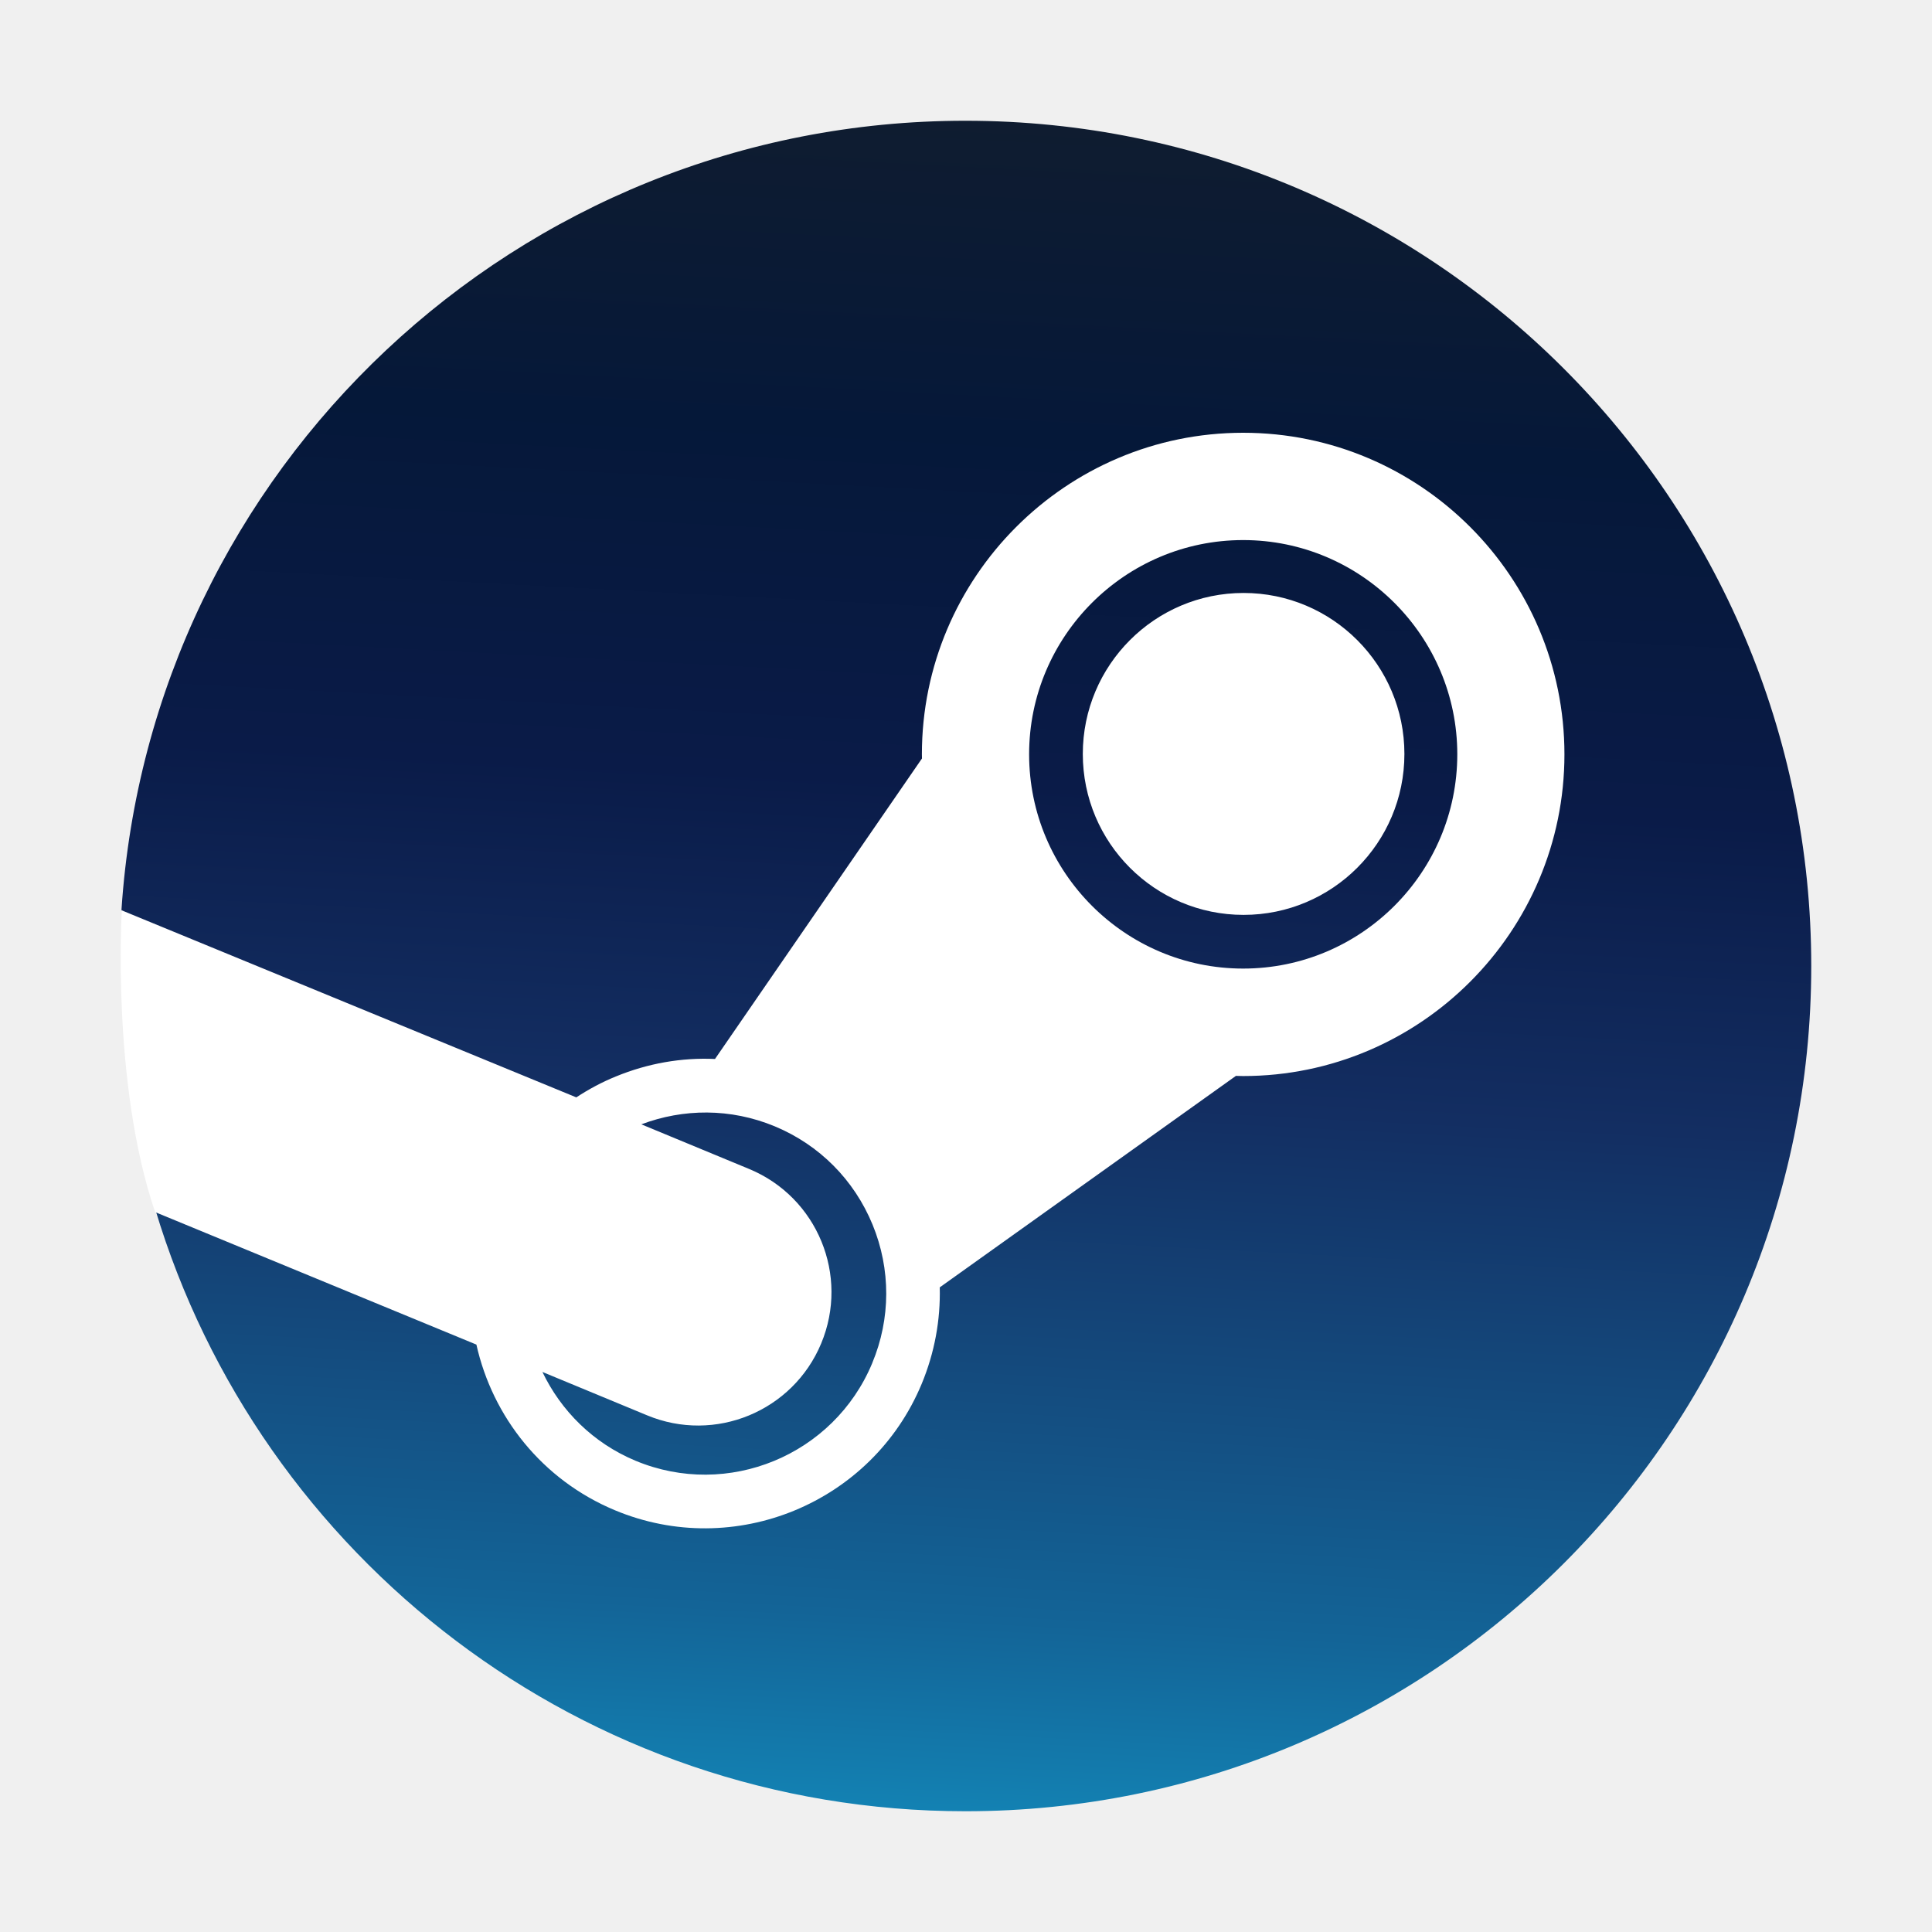
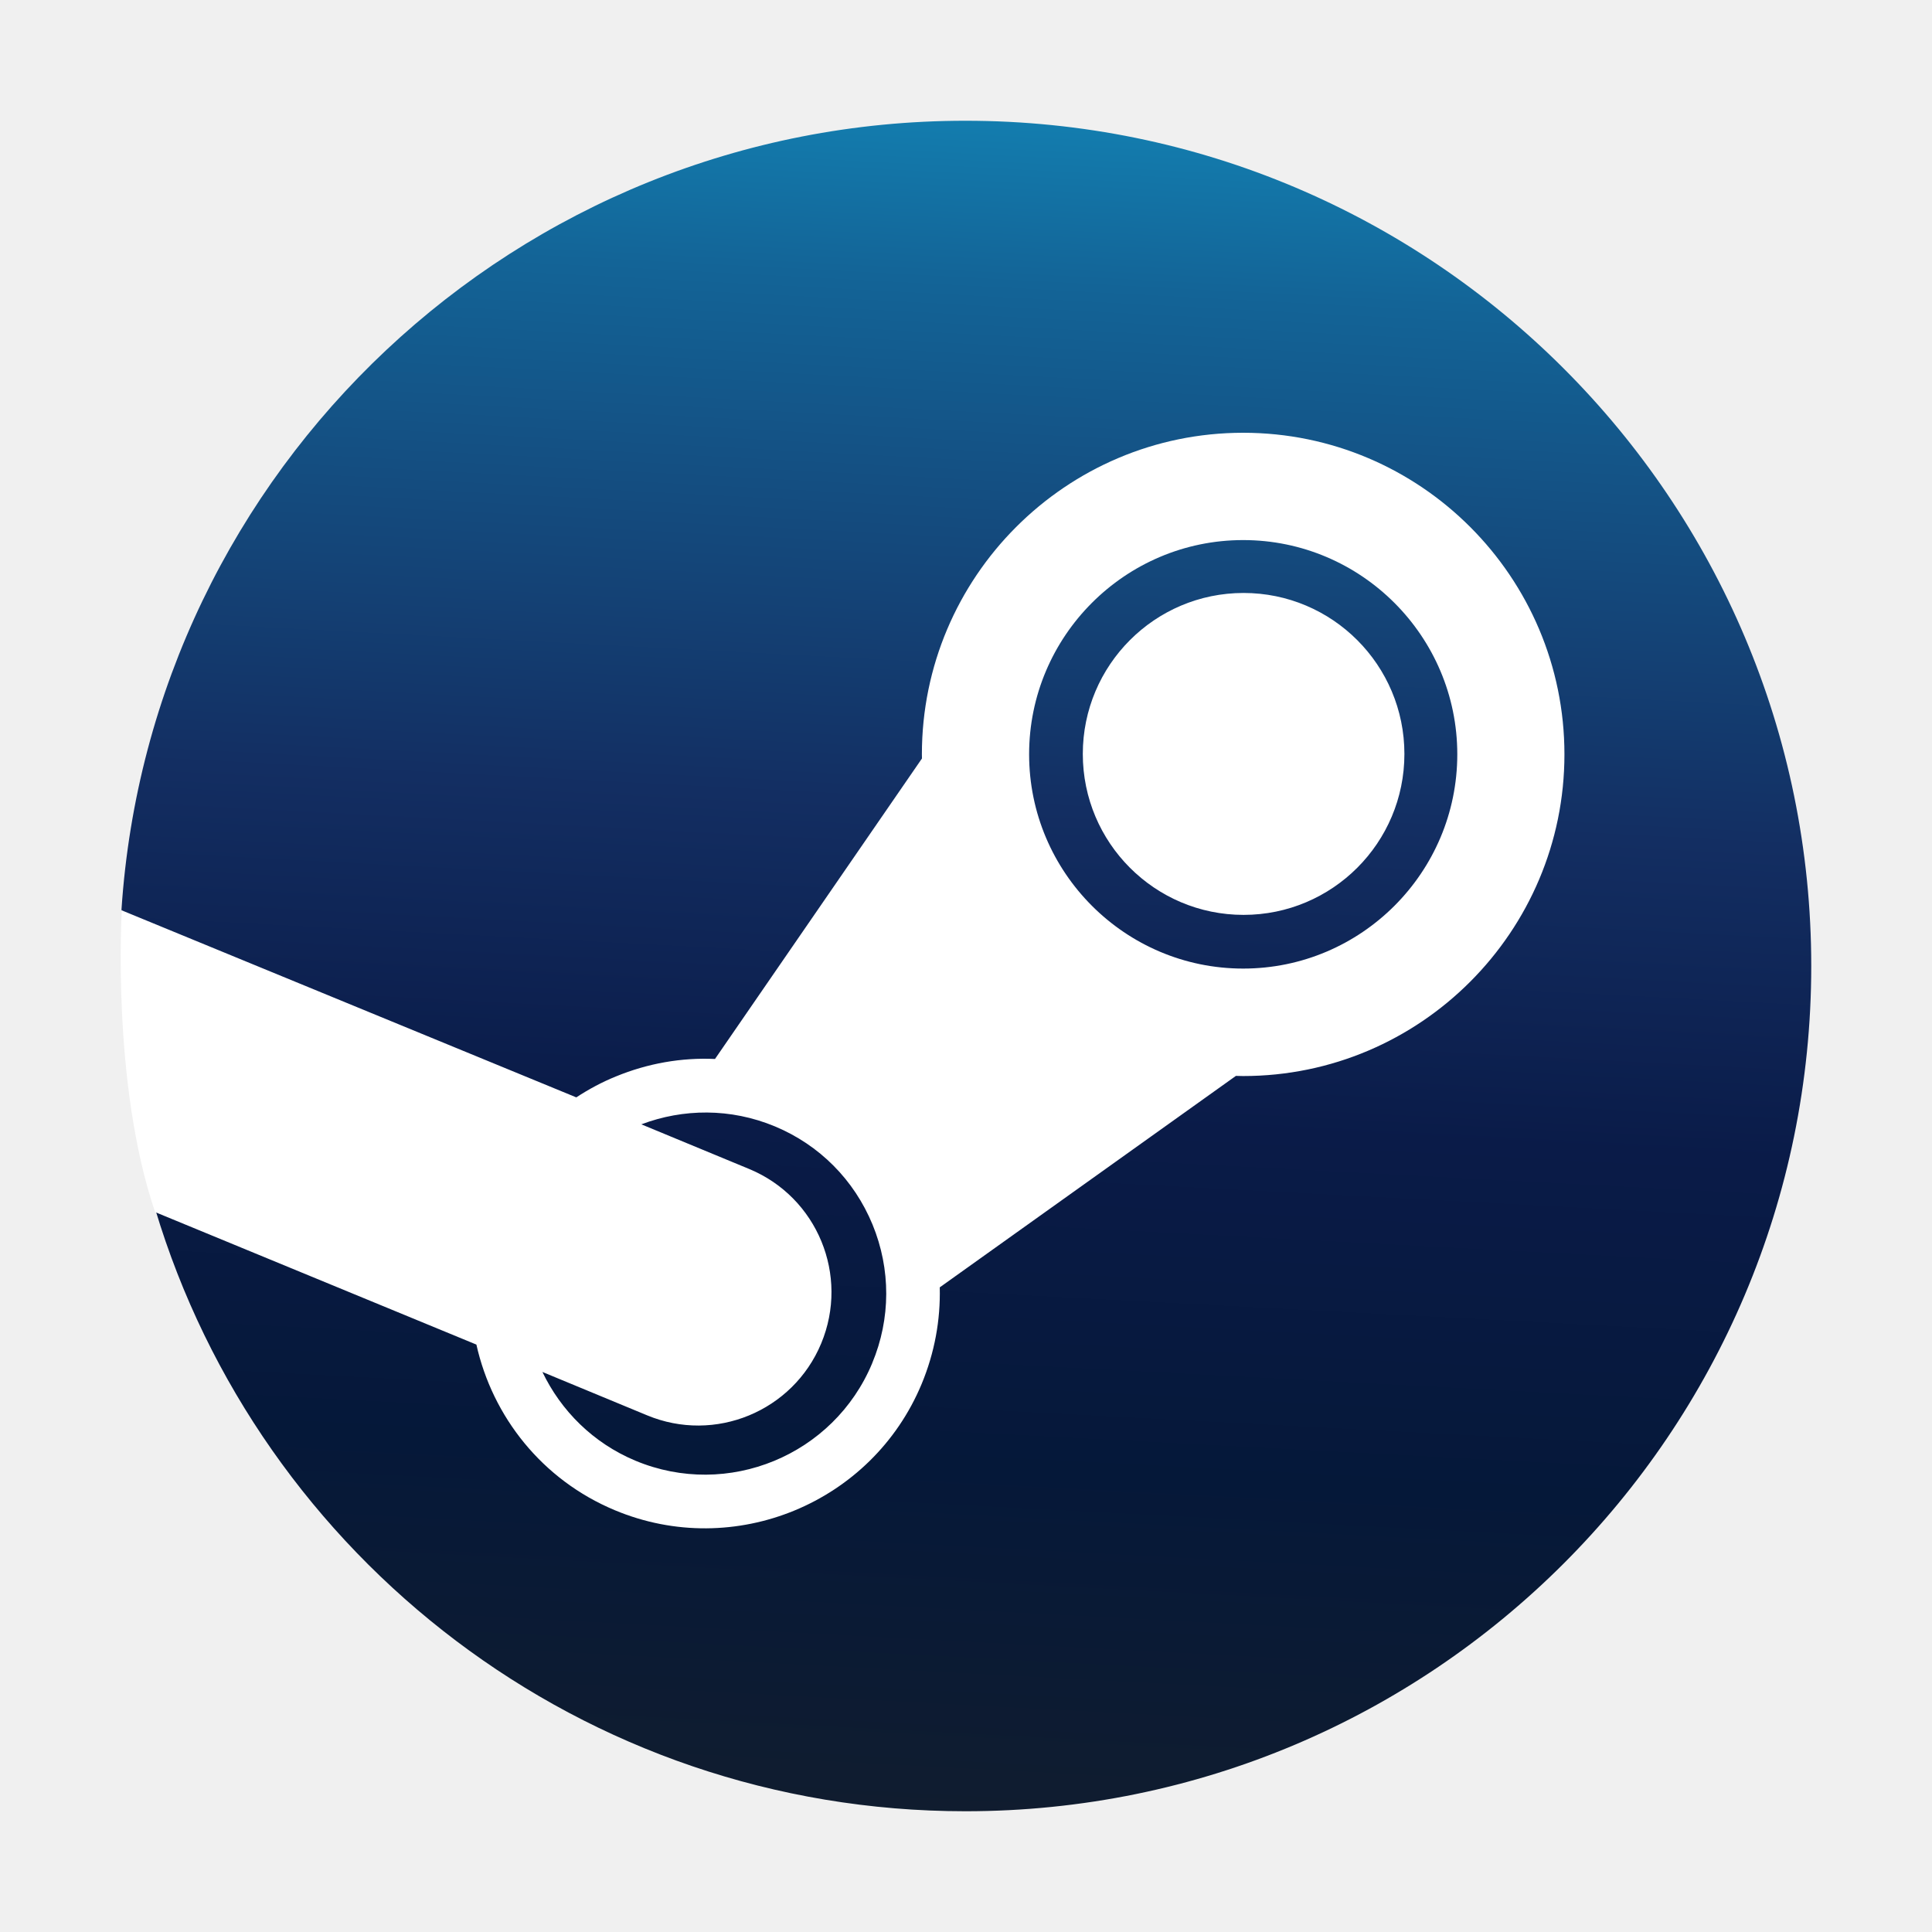
<svg xmlns="http://www.w3.org/2000/svg" width="32" height="32" version="1.1" viewBox="0 0 24 24" id="svg26">
  <defs id="defs10">
    <clipPath id="clipPath4">
      <rect width="384" height="384" id="rect2" x="0" y="0" />
    </clipPath>
    <clipPath id="clipPath8">
      <rect width="384" height="384" id="rect6" x="0" y="0" />
    </clipPath>
    <linearGradient gradientUnits="userSpaceOnUse" y1="2.168" gradientTransform="matrix(0.04465688,0,0,0.04470484,0.5617024,0.5617032)" id="a" x2="231.734" x1="257.781" y2="499.579">
      <stop stop-color="#111D2E" offset="0" id="stop905" />
-       <stop stop-color="#051839" offset=".212" id="stop907" />
      <stop stop-color="#0A1B48" offset=".407" id="stop909" />
      <stop stop-color="#132E62" offset=".581" id="stop911" />
      <stop stop-color="#144B7E" offset=".738" id="stop913" />
      <stop stop-color="#136497" offset=".873" id="stop915" />
      <stop stop-color="#1387B8" offset="1" id="stop917" />
    </linearGradient>
    <linearGradient gradientUnits="userSpaceOnUse" y1="2.168" gradientTransform="matrix(0.7495975,0,0,0.7504027,-5.9322034e-6,4.2372881e-7)" id="a-3" x2="231.734" x1="257.781" y2="499.579">
      <stop stop-color="#111D2E" offset="0" id="stop905-6" />
      <stop stop-color="#051839" offset=".212" id="stop907-7" />
      <stop stop-color="#0A1B48" offset=".407" id="stop909-5" />
      <stop stop-color="#132E62" offset=".581" id="stop911-3" />
      <stop stop-color="#144B7E" offset=".738" id="stop913-5" />
      <stop stop-color="#136497" offset=".873" id="stop915-6" />
      <stop stop-color="#1387B8" offset="1" id="stop917-2" />
    </linearGradient>
    <linearGradient gradientUnits="userSpaceOnUse" y1="2.168" gradientTransform="matrix(0.7495975,0,0,0.7504027,-159.5337,196.8814)" id="a-4" x2="231.734" x1="257.781" y2="499.579">
      <stop stop-color="#111D2E" offset="0" id="stop905-0" />
      <stop stop-color="#051839" offset=".212" id="stop907-5" />
      <stop stop-color="#0A1B48" offset=".407" id="stop909-7" />
      <stop stop-color="#132E62" offset=".581" id="stop911-7" />
      <stop stop-color="#144B7E" offset=".738" id="stop913-3" />
      <stop stop-color="#136497" offset=".873" id="stop915-2" />
      <stop stop-color="#1387B8" offset="1" id="stop917-8" />
    </linearGradient>
+     <linearGradient gradientUnits="userSpaceOnUse" y1="2.168" gradientTransform="matrix(0.04465688,0,0,0.04470484,0.5617029,0.5617032)" id="a-36" x2="231.734" x1="257.781" y2="499.579">
+       <stop stop-color="#1387B8" offset="0" id="stop917-1" />
+       <stop stop-color="#136497" offset="0.127" id="stop915-29" />
+       <stop stop-color="#144B7E" offset="0.262" id="stop913-6" />
+       <stop stop-color="#132E62" offset="0.419" id="stop911-5" />
+       <stop stop-color="#0A1B48" offset="0.593" id="stop909-53" />
+       <stop stop-color="#051839" offset="0.788" id="stop907" />
+       <stop stop-color="#111D2E" offset="1" id="stop905-7" />
+     </linearGradient>
  </defs>
-   <path style="fill:url(#a);stroke-width:0.045" d="M 1.928,15.02 C 3.226,19.347 7.241,22.5 11.993,22.5 17.796,22.5 22.5,17.799 22.5,12 22.5,6.201 17.796,1.5 11.993,1.5 6.425,1.5 1.869,5.829 1.509,11.302 c 0.68,1.141 0.945,1.847 0.419,3.718 z" id="path922" />
+   <path style="fill:url(#a-36);stroke-width:0.045" d="M 1.928,15.02 C 3.226,19.347 7.241,22.5 11.993,22.5 17.796,22.5 22.5,17.799 22.5,12 22.5,6.201 17.796,1.5 11.993,1.5 6.425,1.5 1.869,5.829 1.509,11.302 c 0.68,1.141 0.945,1.847 0.419,3.718 z" id="path922-7" />
  <path style="fill:#ffffff;stroke-width:0.045" d="m 11.452,9.37 c 0,0.018 0,0.035 9.8e-4,0.052 L 8.882,13.155 c -0.416,-0.019 -0.834,0.054 -1.231,0.217 -0.175,0.071 -0.338,0.159 -0.492,0.26 l -5.646,-2.323 c 4.5e-5,0 -0.131,2.148 0.414,3.748 l 3.991,1.646 c 0.2,0.895 0.815,1.68 1.721,2.058 1.483,0.619 3.193,-0.087 3.81,-1.569 0.161,-0.388 0.235,-0.794 0.225,-1.2 l 3.679,-2.627 c 0.03,9.8e-4 0.06,0.002 0.09,0.002 2.201,0 3.991,-1.794 3.991,-3.996 0,-2.203 -1.789,-3.995 -3.991,-3.995 -2.201,0 -3.991,1.792 -3.991,3.995 z M 10.835,16.934 C 10.358,18.079 9.04,18.623 7.895,18.146 7.367,17.926 6.968,17.523 6.738,17.043 l 1.299,0.538 c 0.844,0.352 1.813,-0.049 2.164,-0.892 0.352,-0.845 -0.047,-1.814 -0.891,-2.166 L 7.967,13.967 c 0.518,-0.196 1.107,-0.204 1.658,0.025 0.555,0.231 0.985,0.665 1.214,1.22 0.228,0.555 0.227,1.168 -0.004,1.721 m 4.608,-4.901 c -1.466,0 -2.659,-1.194 -2.659,-2.662 0,-1.467 1.193,-2.661 2.659,-2.661 1.466,0 2.66,1.195 2.66,2.661 0,1.468 -1.193,2.662 -2.66,2.662 m -1.992,-2.666 c 0,-1.104 0.895,-2 1.997,-2 1.103,0 1.998,0.896 1.998,2 0,1.104 -0.895,1.999 -1.998,1.999 -1.102,0 -1.997,-0.895 -1.997,-1.999 z" id="path924" />
</svg>
